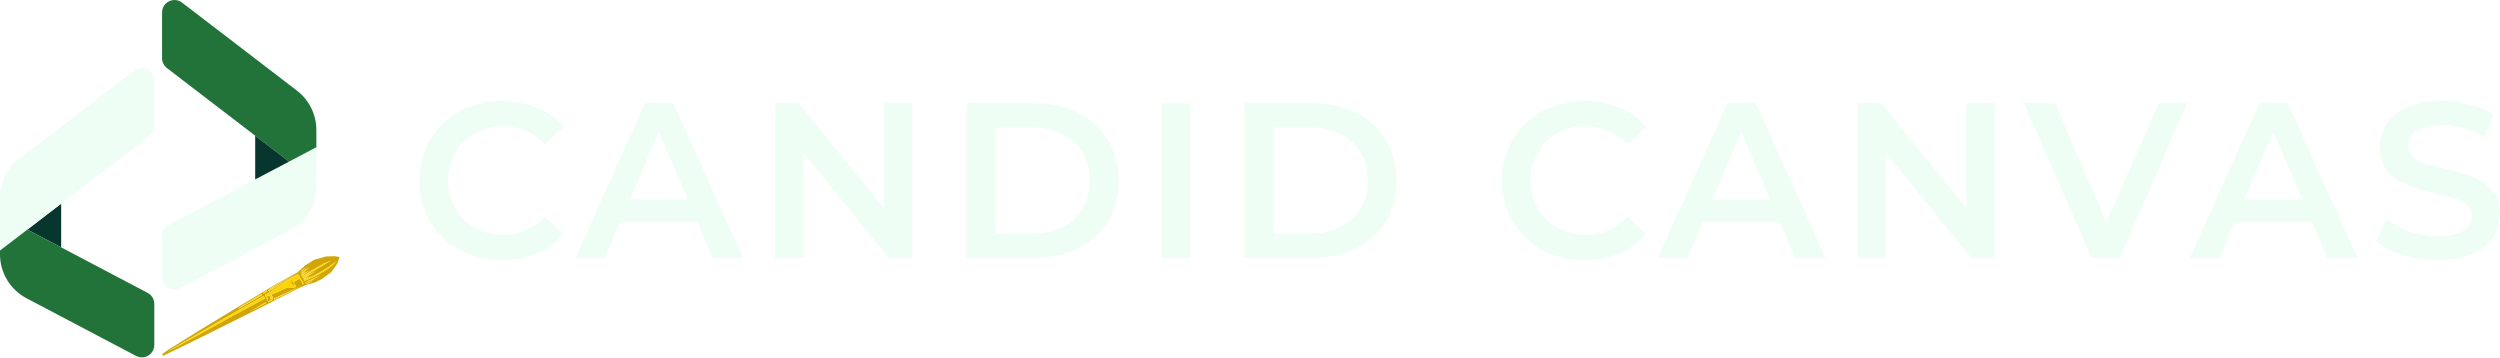
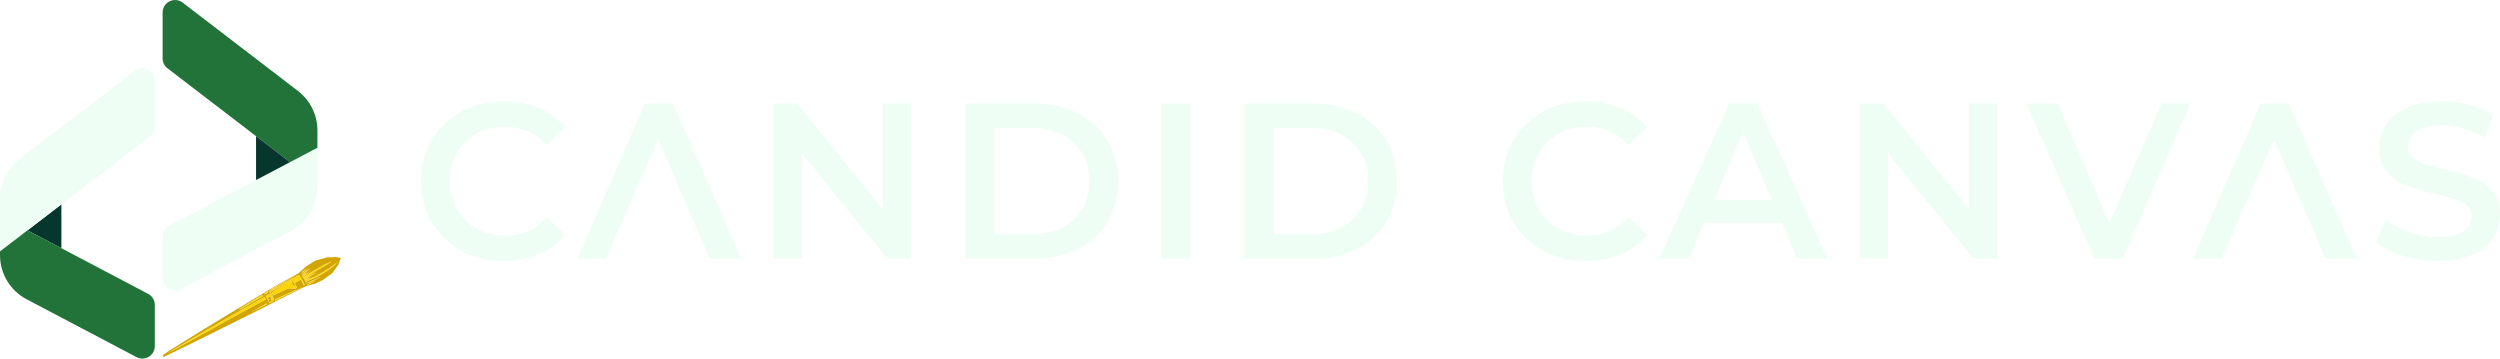
- <svg xmlns="http://www.w3.org/2000/svg" id="Layer_1" data-name="Layer 1" viewBox="0 0 2014.282 287.943">
+ <svg xmlns="http://www.w3.org/2000/svg" id="Layer_1" data-name="Layer 1" viewBox="0 0 2007.519 287.943">
  <polygon points="22.04 184.98 0 201.86 0 173.38 22.04 184.98" style="fill:#eefef4" />
  <polygon points="49.29 164.09 49.29 199.31 22.04 184.98 49.29 164.09" style="fill:#06362d" />
  <path d="M212.886,198.915v36.9a10.018,10.018,0,0,1-3.92,7.94l-71.11,54.48-27.25,20.89-22.04-11.6v-13.86a39.987,39.987,0,0,1,15.67-31.75l33.62-25.77,58.95-45.16A9.998,9.998,0,0,1,212.886,198.915Z" transform="translate(-88.5658 -134.1444)" style="fill:#eefef4" />
  <path d="M212.886,378.985v33.09a10.002,10.002,0,0,1-14.66,8.85l-60.37-31.78-27.91-14.68a40.004,40.004,0,0,1-21.38-35.4v-3.06l22.04-16.88,27.25,14.33,69.69,36.68A10.014,10.014,0,0,1,212.886,378.985Z" transform="translate(-88.5658 -134.1444)" style="fill:#227339" />
  <path d="M343.466,281.245v3.06a40.004,40.004,0,0,1-21.38,35.4l-27.91,14.68-60.37,31.78a10.002,10.002,0,0,1-14.66-8.85v-33.09a10.014,10.014,0,0,1,5.34-8.85l69.69-36.68,27.25-14.33Z" transform="translate(-88.5658 -134.1444)" style="fill:#eefef4" />
  <polygon points="254.9 118.62 254.9 147.1 232.86 130.22 254.9 118.62" style="fill:#eefef4" />
  <path d="M343.466,238.905v13.86l-22.04,11.6-27.25-20.89-71.11-54.48a10.018,10.018,0,0,1-3.92-7.94v-36.9a9.998,9.998,0,0,1,16.08-7.93l58.95,45.16,33.62,25.77A39.987,39.987,0,0,1,343.466,238.905Z" transform="translate(-88.5658 -134.1444)" style="fill:#227339" />
  <polygon points="232.86 130.22 205.61 144.55 205.61 109.33 232.86 130.22" style="fill:#06362d" />
  <line x1="219.636" y1="239.13" x2="219.624" y2="239.108" style="fill:none" />
  <line x1="214.384" y1="244.31" x2="214.344" y2="244.25" style="fill:none" />
  <line x1="251.649" y1="224.961" x2="251.545" y2="225.004" style="fill:none" />
  <path d="M358.44,340.57l-7,.18-9.53,2.61-7.08,4.37-6.79,5.99-16.78,9.18-26.72,16.05-30.56,18.47L224.34,415.8l-5.14,3.64.76,1.42,1.84-.92,11.94-5.8,23.04-11.35,17.93-8.96,22.1-10.96,15.89-8.18,16.01-8.08,5.77-2.75,7.33-1.99,6.06-2.9,7.54-5.5,4.86-6.83,1.97-5.33Zm-9.61,6.21,6.45-2.72-22.8,13.55-.56-.3.2-.58,8.05-4.99Zm-15.56,11.71-.79-.46,3.06-1.85,7.62-3.52Zm5.73-2.08-5.46,3.05-.39-.68Zm-7.62.22.27-.98,6.83-4.06Zm-.42-1.25,1.72-1.37,2.54-1.36-3.3,2.54Zm1.91-2-2.48,1.28,3.05-2.44,4.9-2.72Zm-.67-1.73,3.67-2.11-5.83,4.29Zm-17.98,10.03,12.91-7.13-12.48,7.28-8.81,5.66-.79-.23Zm13.75-6.92L306.52,368.3l-.47-.45ZM303.5,368.15l.51.78-2.94,1.69-.35-.62Zm-4.46,2.95.57.86-18.66,10.8-.09-.5Zm-25.39,18.81L255.13,400.3l-24.29,13.36-7.65,3.99,32.02-18.82,17.71-10.32,28.06-15.89,1.06,1.9Zm29.26-11.51-12.97,6.66,12.61-7.26.36.59Zm1.82-.63.09-.65,2.12-1.44-1.25-3.57-1.7.67-.29.79.81,1.72-.23,1.11-.32-.1-.4-1.62-1.53-2.8,3.18-1.96,2.05,3.61.56,2.33Zm3.31-2.1-.36-2.17-2.4-4.83-.79-.44.01-.56,1.07.49,2.62,5.09.34,2.17Zm1.45-.17-.23-.79,22.69-10.45Zm23.13-12.28-2.46-4.68-5.03,2.92,1.78,3.29-.72,1.08-4.71-.11-1.16-.09-12.37,5.72-1.25-2.1,15.7-10.59,6.28-3.7,4.6,7.85Zm3.43-.38-.99.21,2.62-1.61,3.48-1.43Zm4.1-3.04-5.68,2.15.15-.42,5.44-2.35.05-.03h.01l.09-.04,6.78-3.23Zm16.1-11.74-4.02,3.01-6.73,4.06-5.51,2.69-5.79,2.51-.52.23-.34-.58.98-.55,2.55-1.13,4.5-2.08,6.56-3.54,5.22-3.3,4.55-3.29,2.56-2.35Z" transform="translate(-88.5658 -134.1444)" style="fill:#d1a505" />
  <polygon points="219.964 241.276 219.474 241.526 219.114 239.356 216.714 234.526 215.924 234.086 215.934 233.526 217.004 234.016 219.624 239.106 219.964 241.276" style="fill:#ffd500" />
  <polygon points="214.34 244.254 201.37 250.914 213.98 243.654 214.34 244.254" style="fill:#ffd500" />
  <polygon points="213.47 240.374 185.08 255.764 166.56 266.154 142.27 279.514 134.62 283.504 166.64 264.684 184.35 254.365 212.41 238.474 213.47 240.374" style="fill:#ffd500" />
  <polygon points="211.04 237.814 192.38 248.615 192.29 248.115 210.47 236.954 211.04 237.814" style="fill:#ffd500" />
  <polygon points="215.44 234.784 212.5 236.474 212.15 235.854 214.93 234.004 215.44 234.784" style="fill:#ffd500" />
  <polygon points="216.25 242.974 218.37 241.534 217.12 237.964 215.42 238.634 215.13 239.425 215.94 241.144 215.71 242.254 215.39 242.154 214.99 240.534 213.46 237.735 216.64 235.774 218.69 239.384 219.25 241.714 216.16 243.624 216.25 242.974" style="fill:#ffd500" />
  <polygon points="243.38 230.115 220.92 241.354 220.69 240.564 243.38 230.115" style="fill:#ffd500" />
  <polygon points="239.4 220.615 217.95 234.154 217.48 233.704 239.4 220.615" style="fill:#ffd500" />
  <polygon points="238.56 220.404 226.08 227.684 217.27 233.344 216.48 233.115 225.65 227.534 238.56 220.404" style="fill:#ffd500" />
  <polygon points="252.59 225.865 247.48 228.694 246.49 228.904 249.11 227.294 252.59 225.865" style="fill:#ffd500" />
  <polygon points="258.42 221.735 251.58 225.654 245.9 227.805 246.05 227.384 251.49 225.034 251.55 225.004 258.42 221.735" style="fill:#ffd500" />
  <polygon points="271.69 209.594 267.68 213.914 263.66 216.925 256.93 220.985 251.42 223.675 245.63 226.184 245.11 226.414 244.77 225.834 245.75 225.284 248.3 224.154 252.8 222.074 259.36 218.534 264.58 215.235 269.13 211.944 271.69 209.594" style="fill:#ffd500" />
  <polygon points="250.43 222.264 244.97 225.314 244.58 224.634 250.43 222.264" style="fill:#ffd500" />
  <polygon points="254.59 218.514 244.7 224.344 243.91 223.884 246.97 222.034 254.59 218.514" style="fill:#ffd500" />
  <polygon points="249.91 217.444 242.81 222.485 243.08 221.504 249.91 217.444" style="fill:#ffd500" />
  <polygon points="247.3 215.394 241.47 219.684 243.63 217.504 247.3 215.394" style="fill:#ffd500" />
  <polygon points="249.77 215.354 244.3 219.235 241.82 220.514 244.87 218.074 249.77 215.354" style="fill:#ffd500" />
  <polygon points="246.65 218.504 243.35 221.044 242.39 221.235 244.11 219.865 246.65 218.504" style="fill:#ffd500" />
  <polygon points="266.71 209.914 243.91 223.464 243.35 223.164 243.55 222.584 251.6 217.594 260.26 212.634 266.71 209.914" style="fill:#ffd500" />
  <path d="M328.676,354.959l-6.28,3.7-15.7,10.59,1.25,2.1,12.37-5.72,1.16.09,4.71.11.72-1.08-1.78-3.29,5.03-2.92,2.46,4.68.66-.41Zm-2.44,9.64-3-2.08.11-3.45Z" transform="translate(-88.5658 -134.1444)" style="fill:#ffd500" />
  <polygon points="237.67 230.454 234.67 228.374 234.78 224.925 237.67 230.454" style="fill:#d1a505" />
  <path d="M493.032,343.69a72.478,72.478,0,0,1-26.522-4.717,62.401,62.401,0,0,1-35.066-33.731,68.4,68.4,0,0,1,0-51.264,61.722,61.722,0,0,1,14.062-20.292,63.546,63.546,0,0,1,21.182-13.439,76.961,76.961,0,0,1,54.469.534,55.389,55.389,0,0,1,21.359,15.575L527.563,250.418a47.129,47.129,0,0,0-15.308-10.947,44.512,44.512,0,0,0-17.978-3.649,48.216,48.216,0,0,0-17.89,3.204,41.564,41.564,0,0,0-14.062,9.078,42.357,42.357,0,0,0-9.346,13.884,47.602,47.602,0,0,0,0,35.244,42.36,42.36,0,0,0,9.346,13.884,41.565,41.565,0,0,0,14.062,9.078,48.226,48.226,0,0,0,17.89,3.204,44.464,44.464,0,0,0,17.978-3.649,45.955,45.955,0,0,0,15.308-11.125l14.952,14.062a56.177,56.177,0,0,1-21.359,15.664A71.591,71.591,0,0,1,493.032,343.69Z" transform="translate(-88.5658 -134.1444)" style="fill:#eefef4" />
-   <path d="M552.127,341.91l56.069-124.6H630.981l56.248,124.6H662.843L614.783,229.592H624.04L575.801,341.91Zm25.81-28.836,6.408-18.156h67.106l6.231,18.156Z" transform="translate(-88.5658 -134.1444)" style="fill:#eefef4" />
-   <path d="M713.037,341.91V217.31h19.046l78.142,96.121h-9.434V217.31h22.783v124.6H804.528L726.564,245.79h9.434v96.12Z" transform="translate(-88.5658 -134.1444)" style="fill:#eefef4" />
-   <path d="M867.363,341.91V217.31h54.645q19.934,0,35.333,7.743a57.64,57.64,0,0,1,23.941,21.805q8.543,14.063,8.544,32.752t-8.544,32.752a57.613,57.613,0,0,1-23.941,21.805q-15.398,7.743-35.333,7.743Zm23.14-19.58h30.082q14.059,0,24.297-5.34a39.764,39.764,0,0,0,16.021-14.952q5.782-9.611,5.784-22.428,0-13.171-5.784-22.606A40.177,40.177,0,0,0,944.881,242.23q-10.238-5.34-24.297-5.34H890.502Z" transform="translate(-88.5658 -134.1444)" style="fill:#eefef4" />
-   <path d="M1024.535,341.91V217.31h23.14v124.6Z" transform="translate(-88.5658 -134.1444)" style="fill:#eefef4" />
-   <path d="M1091.284,341.91V217.31h54.645q19.934,0,35.333,7.743a57.64,57.64,0,0,1,23.941,21.805q8.543,14.063,8.544,32.752t-8.544,32.752a57.613,57.613,0,0,1-23.941,21.805q-15.398,7.743-35.333,7.743Zm23.139-19.58h30.082q14.06,0,24.297-5.34a39.764,39.764,0,0,0,16.02-14.952q5.782-9.611,5.784-22.428,0-13.171-5.784-22.606a40.177,40.177,0,0,0-16.02-14.774q-10.238-5.34-24.297-5.34h-30.082Z" transform="translate(-88.5658 -134.1444)" style="fill:#eefef4" />
-   <path d="M1365.222,343.69a72.479,72.479,0,0,1-26.523-4.717,62.401,62.401,0,0,1-35.065-33.731,68.398,68.398,0,0,1,0-51.264,61.722,61.722,0,0,1,14.062-20.292,63.546,63.546,0,0,1,21.182-13.439,76.96,76.96,0,0,1,54.469.534,55.39,55.39,0,0,1,21.359,15.575l-14.952,14.062a47.127,47.127,0,0,0-15.308-10.947,44.512,44.512,0,0,0-17.977-3.649,48.217,48.217,0,0,0-17.89,3.204,41.565,41.565,0,0,0-14.062,9.078,42.358,42.358,0,0,0-9.346,13.884,47.604,47.604,0,0,0,0,35.244,42.361,42.361,0,0,0,9.346,13.884,41.566,41.566,0,0,0,14.062,9.078,48.227,48.227,0,0,0,17.89,3.204,44.464,44.464,0,0,0,17.977-3.649,45.954,45.954,0,0,0,15.308-11.125l14.952,14.062a56.178,56.178,0,0,1-21.359,15.664A71.591,71.591,0,0,1,1365.222,343.69Z" transform="translate(-88.5658 -134.1444)" style="fill:#eefef4" />
-   <path d="M1424.317,341.91l56.069-124.6h22.784l56.248,124.6h-24.386l-48.06-112.318h9.257L1447.991,341.91Zm25.81-28.836,6.408-18.156h67.105l6.231,18.156Z" transform="translate(-88.5658 -134.1444)" style="fill:#eefef4" />
-   <path d="M1585.227,341.91V217.31h19.046l78.142,96.121h-9.434V217.31h22.783v124.6h-19.046l-77.964-96.12h9.435v96.12Z" transform="translate(-88.5658 -134.1444)" style="fill:#eefef4" />
-   <path d="M1773.728,341.91l-54.468-124.6h25.098l48.594,112.674h-14.596L1827.841,217.31h22.962l-54.29,124.6Z" transform="translate(-88.5658 -134.1444)" style="fill:#eefef4" />
-   <path d="M1852.938,341.91l56.069-124.6h22.784l56.248,124.6h-24.386l-48.06-112.318h9.257L1876.612,341.91Zm25.81-28.836,6.408-18.156h67.106l6.23,18.156Z" transform="translate(-88.5658 -134.1444)" style="fill:#eefef4" />
-   <path d="M2052.474,343.69a92.12,92.12,0,0,1-27.857-4.183q-13.263-4.181-21.27-10.77l8.01-17.978a64.755,64.755,0,0,0,18.512,9.79,67.099,67.099,0,0,0,22.606,3.916q9.787,0,15.842-2.137,6.048-2.136,8.899-5.785a13.096,13.096,0,0,0,2.849-8.276,11.429,11.429,0,0,0-4.095-9.167,30.262,30.262,0,0,0-10.591-5.519q-6.5-2.044-14.418-3.738-7.922-1.69-15.842-4.183a71.201,71.201,0,0,1-14.507-6.319,30.157,30.157,0,0,1-10.591-10.235q-4.005-6.409-4.005-16.377a33.718,33.718,0,0,1,5.429-18.601q5.427-8.452,16.554-13.528,11.123-5.073,28.213-5.073a88.814,88.814,0,0,1,22.25,2.848,64.439,64.439,0,0,1,19.225,8.188l-7.298,17.978a68.708,68.708,0,0,0-17.267-7.387,65.531,65.531,0,0,0-17.088-2.403q-9.437,0-15.486,2.314-6.053,2.315-8.811,6.141a14.129,14.129,0,0,0-2.759,8.455,11.534,11.534,0,0,0,4.005,9.167,28.26,28.26,0,0,0,10.502,5.429q6.495,1.961,14.507,3.738,8.01,1.781,15.842,4.183a68.763,68.763,0,0,1,14.418,6.23,30.499,30.499,0,0,1,10.591,10.146q4.006,6.32,4.006,16.109a33.432,33.432,0,0,1-5.43,18.424q-5.432,8.455-16.643,13.527Q2069.561,343.69,2052.474,343.69Z" transform="translate(-88.5658 -134.1444)" style="fill:#eefef4" />
+   <path d="M629.201,217.31l54.469,124.6H658.571L609.799,229.236H624.395L575.089,341.91h-22.962l54.29-124.6Z" transform="translate(-88.5658 -134.1444)" style="fill:#eefef4" />
+   <path d="M709.656,341.91V217.31h19.046l78.142,96.121H797.41V217.31h22.783v124.6H801.147l-77.964-96.12h9.435v96.12Z" transform="translate(-88.5658 -134.1444)" style="fill:#eefef4" />
+   <path d="M863.981,341.91V217.31h54.645q19.933,0,35.333,7.743a57.64,57.64,0,0,1,23.941,21.805q8.543,14.063,8.544,32.752t-8.544,32.752A57.613,57.613,0,0,1,953.96,334.167q-15.399,7.743-35.333,7.743Zm23.14-19.58h30.082q14.06,0,24.297-5.34a39.764,39.764,0,0,0,16.02-14.952q5.782-9.611,5.784-22.428,0-13.171-5.784-22.606A40.177,40.177,0,0,0,941.5,242.23q-10.238-5.34-24.297-5.34h-30.082Z" transform="translate(-88.5658 -134.1444)" style="fill:#eefef4" />
+   <path d="M1021.153,341.91V217.31h23.14v124.6Z" transform="translate(-88.5658 -134.1444)" style="fill:#eefef4" />
+   <path d="M1087.902,341.91V217.31h54.645q19.933,0,35.333,7.743a57.64,57.64,0,0,1,23.941,21.805q8.543,14.063,8.544,32.752t-8.544,32.752A57.613,57.613,0,0,1,1177.88,334.167q-15.398,7.743-35.333,7.743Zm23.139-19.58h30.082q14.06,0,24.297-5.34a39.764,39.764,0,0,0,16.02-14.952q5.782-9.611,5.784-22.428,0-13.171-5.784-22.606a40.177,40.177,0,0,0-16.02-14.774q-10.238-5.34-24.297-5.34h-30.082Z" transform="translate(-88.5658 -134.1444)" style="fill:#eefef4" />
+   <path d="M1361.84,343.69a72.478,72.478,0,0,1-26.522-4.717,62.401,62.401,0,0,1-35.065-33.731,68.398,68.398,0,0,1,0-51.264,61.72,61.72,0,0,1,14.062-20.292,63.546,63.546,0,0,1,21.182-13.439,76.961,76.961,0,0,1,54.469.534,55.389,55.389,0,0,1,21.359,15.575l-14.952,14.062a47.129,47.129,0,0,0-15.308-10.947,44.512,44.512,0,0,0-17.978-3.649,48.216,48.216,0,0,0-17.89,3.204,41.564,41.564,0,0,0-14.062,9.078,42.357,42.357,0,0,0-9.346,13.884,47.602,47.602,0,0,0,0,35.244,42.36,42.36,0,0,0,9.346,13.884,41.565,41.565,0,0,0,14.062,9.078,48.226,48.226,0,0,0,17.89,3.204,44.464,44.464,0,0,0,17.978-3.649,45.955,45.955,0,0,0,15.308-11.125l14.952,14.062a56.177,56.177,0,0,1-21.359,15.664A71.591,71.591,0,0,1,1361.84,343.69Z" transform="translate(-88.5658 -134.1444)" style="fill:#eefef4" />
+   <path d="M1420.936,341.91l56.069-124.6h22.784l56.248,124.6h-24.386l-48.061-112.318h9.257L1444.609,341.91Zm25.81-28.836,6.408-18.156h67.106l6.23,18.156Z" transform="translate(-88.5658 -134.1444)" style="fill:#eefef4" />
+   <path d="M1581.846,341.91V217.31h19.046l78.142,96.121H1669.6V217.31h22.783v124.6h-19.046l-77.964-96.12h9.435v96.12Z" transform="translate(-88.5658 -134.1444)" style="fill:#eefef4" />
+   <path d="M1770.347,341.91l-54.468-124.6h25.098L1789.57,329.984h-14.596L1824.459,217.31h22.962l-54.29,124.6Z" transform="translate(-88.5658 -134.1444)" style="fill:#eefef4" />
+   <path d="M1926.63,217.31l54.469,124.6H1956l-48.772-112.674h14.596L1872.519,341.91h-22.962l54.29-124.6Z" transform="translate(-88.5658 -134.1444)" style="fill:#eefef4" />
+   <path d="M2045.711,343.69a92.12,92.12,0,0,1-27.857-4.183q-13.263-4.181-21.27-10.77l8.01-17.978a64.755,64.755,0,0,0,18.512,9.79,67.099,67.099,0,0,0,22.606,3.916q9.787,0,15.842-2.137,6.048-2.136,8.899-5.785a13.096,13.096,0,0,0,2.849-8.276,11.429,11.429,0,0,0-4.095-9.167,30.262,30.262,0,0,0-10.591-5.519q-6.5-2.044-14.418-3.738-7.922-1.69-15.842-4.183a71.201,71.201,0,0,1-14.507-6.319,30.157,30.157,0,0,1-10.591-10.235q-4.005-6.409-4.005-16.377a33.718,33.718,0,0,1,5.429-18.601q5.427-8.452,16.554-13.528,11.123-5.073,28.213-5.073a88.814,88.814,0,0,1,22.25,2.848,64.441,64.441,0,0,1,19.225,8.188l-7.298,17.978a68.708,68.708,0,0,0-17.267-7.387,65.531,65.531,0,0,0-17.088-2.403q-9.437,0-15.486,2.314-6.053,2.315-8.811,6.141a14.129,14.129,0,0,0-2.759,8.455,11.534,11.534,0,0,0,4.005,9.167,28.26,28.26,0,0,0,10.502,5.429q6.495,1.961,14.507,3.738,8.01,1.781,15.842,4.183a68.763,68.763,0,0,1,14.418,6.23,30.498,30.498,0,0,1,10.591,10.146q4.006,6.32,4.006,16.109a33.432,33.432,0,0,1-5.43,18.424q-5.432,8.455-16.643,13.527Q2062.798,343.69,2045.711,343.69Z" transform="translate(-88.5658 -134.1444)" style="fill:#eefef4" />
</svg>
